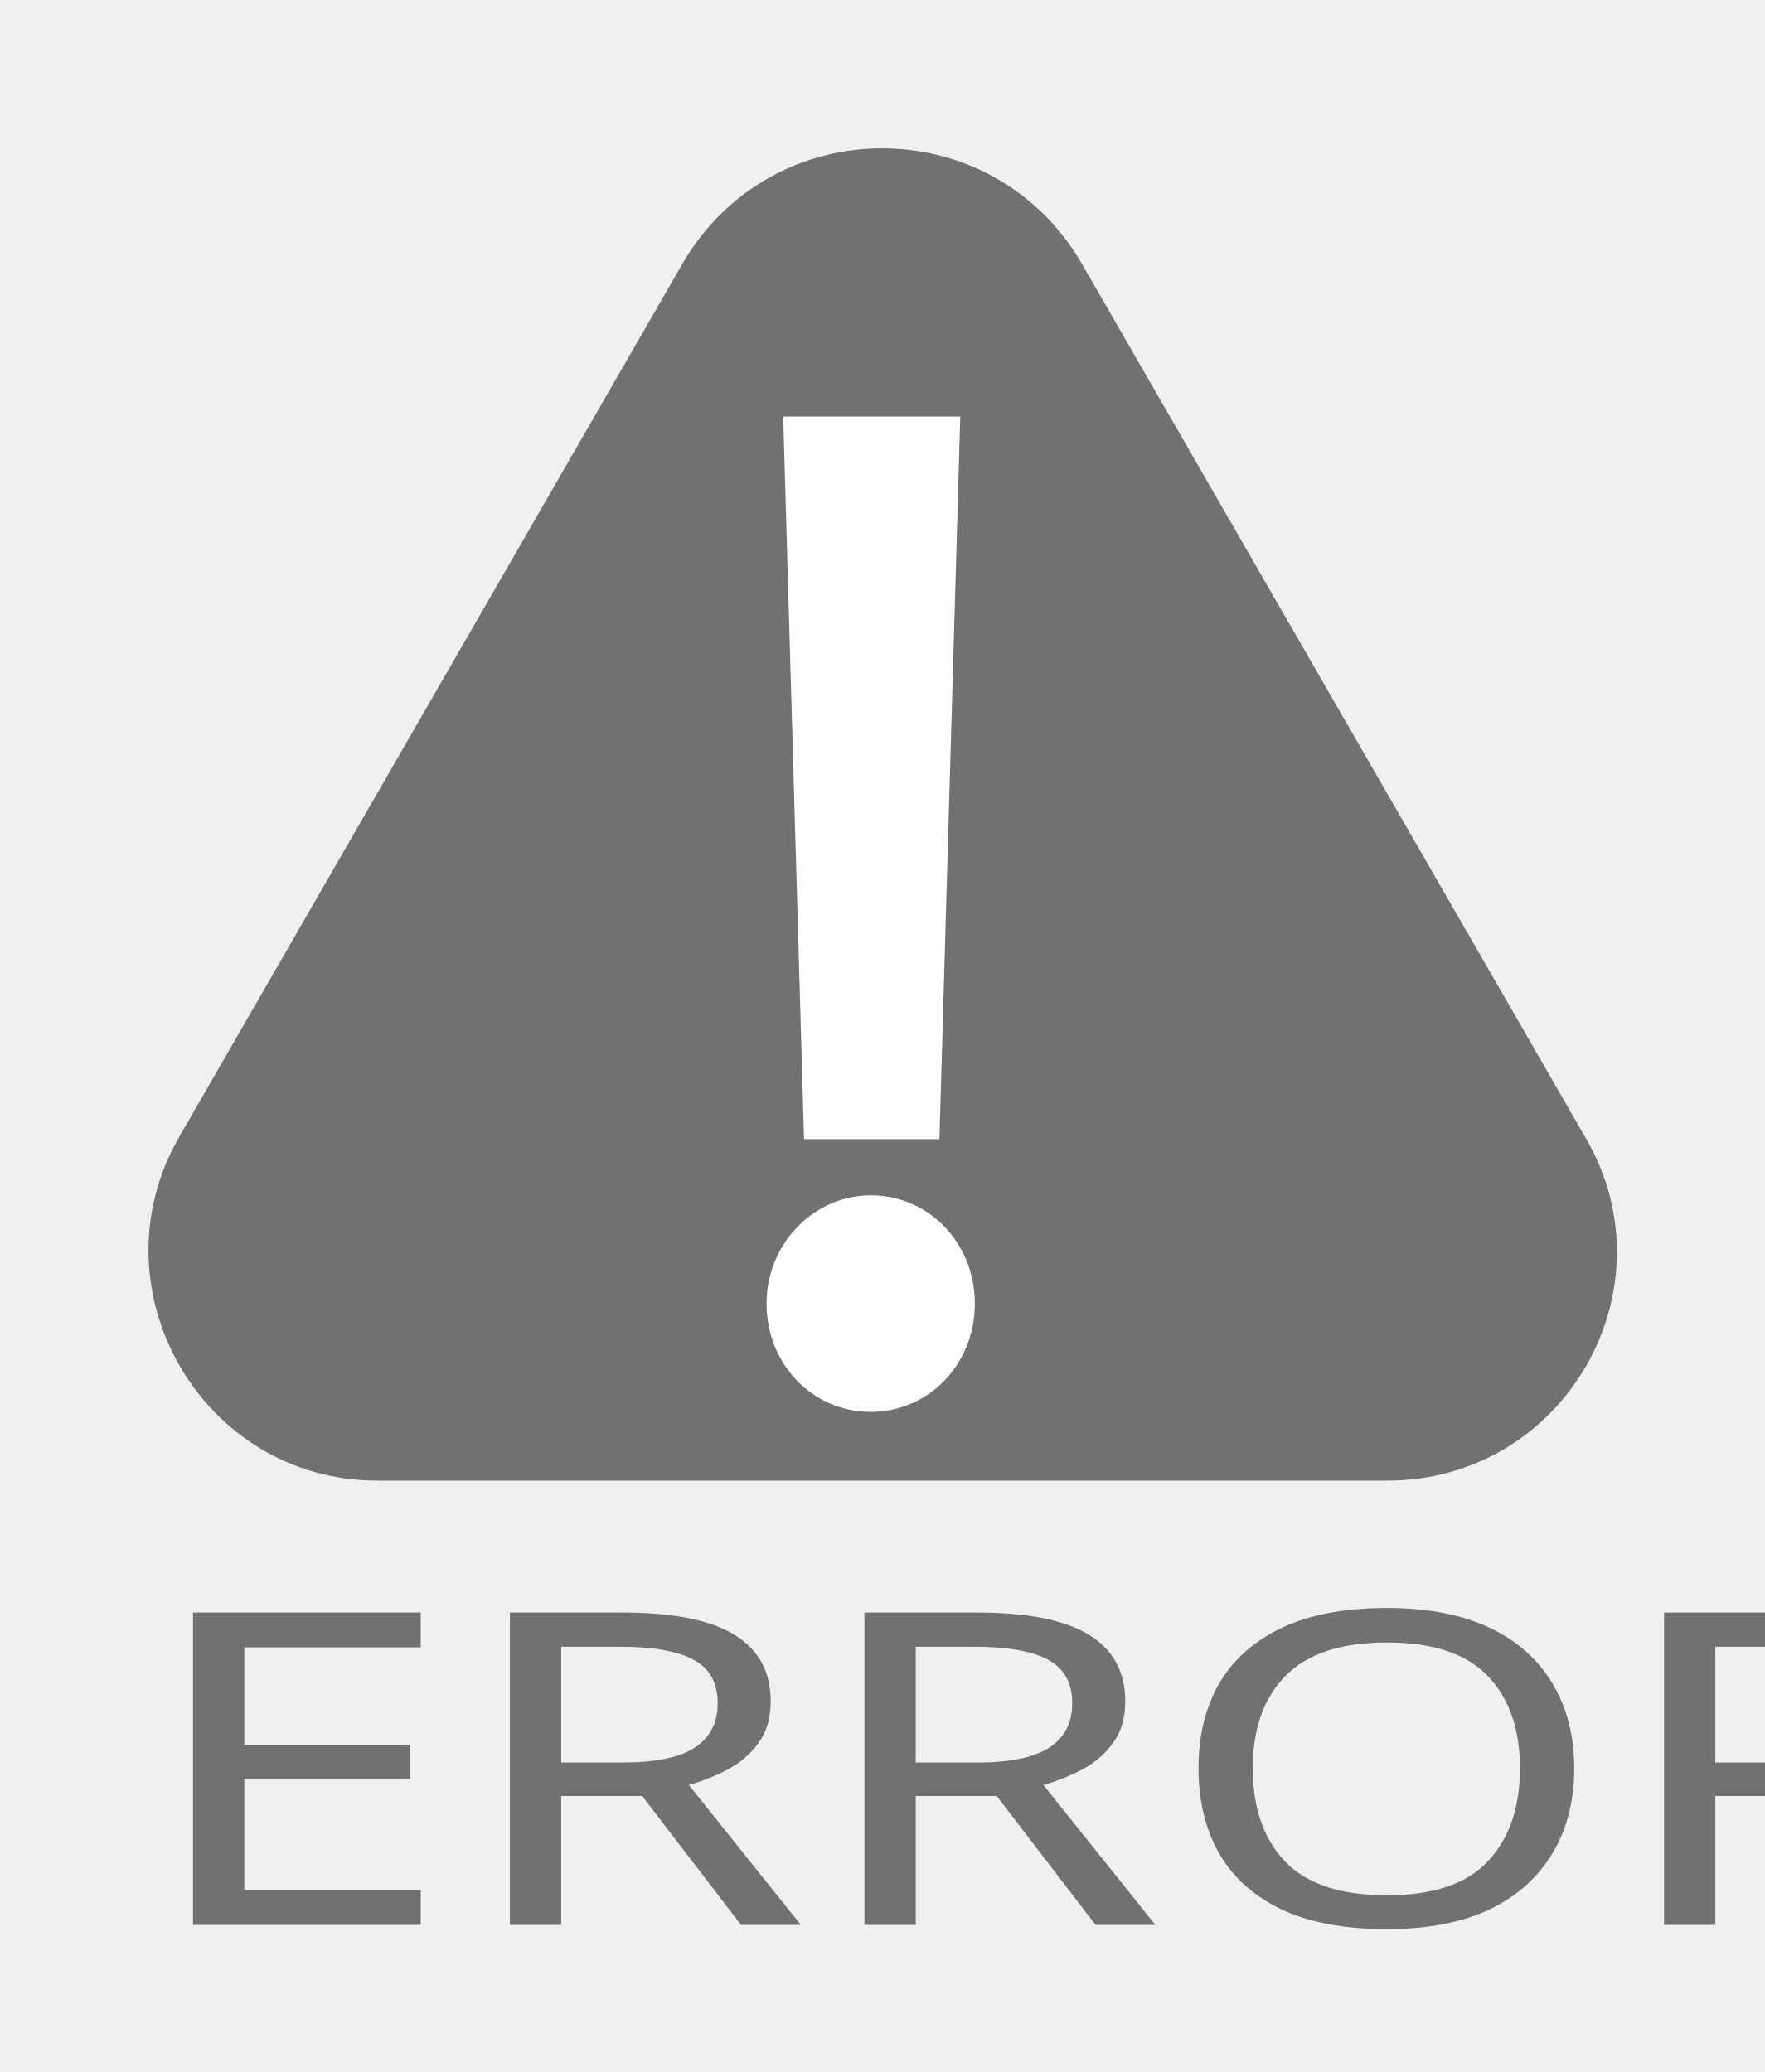
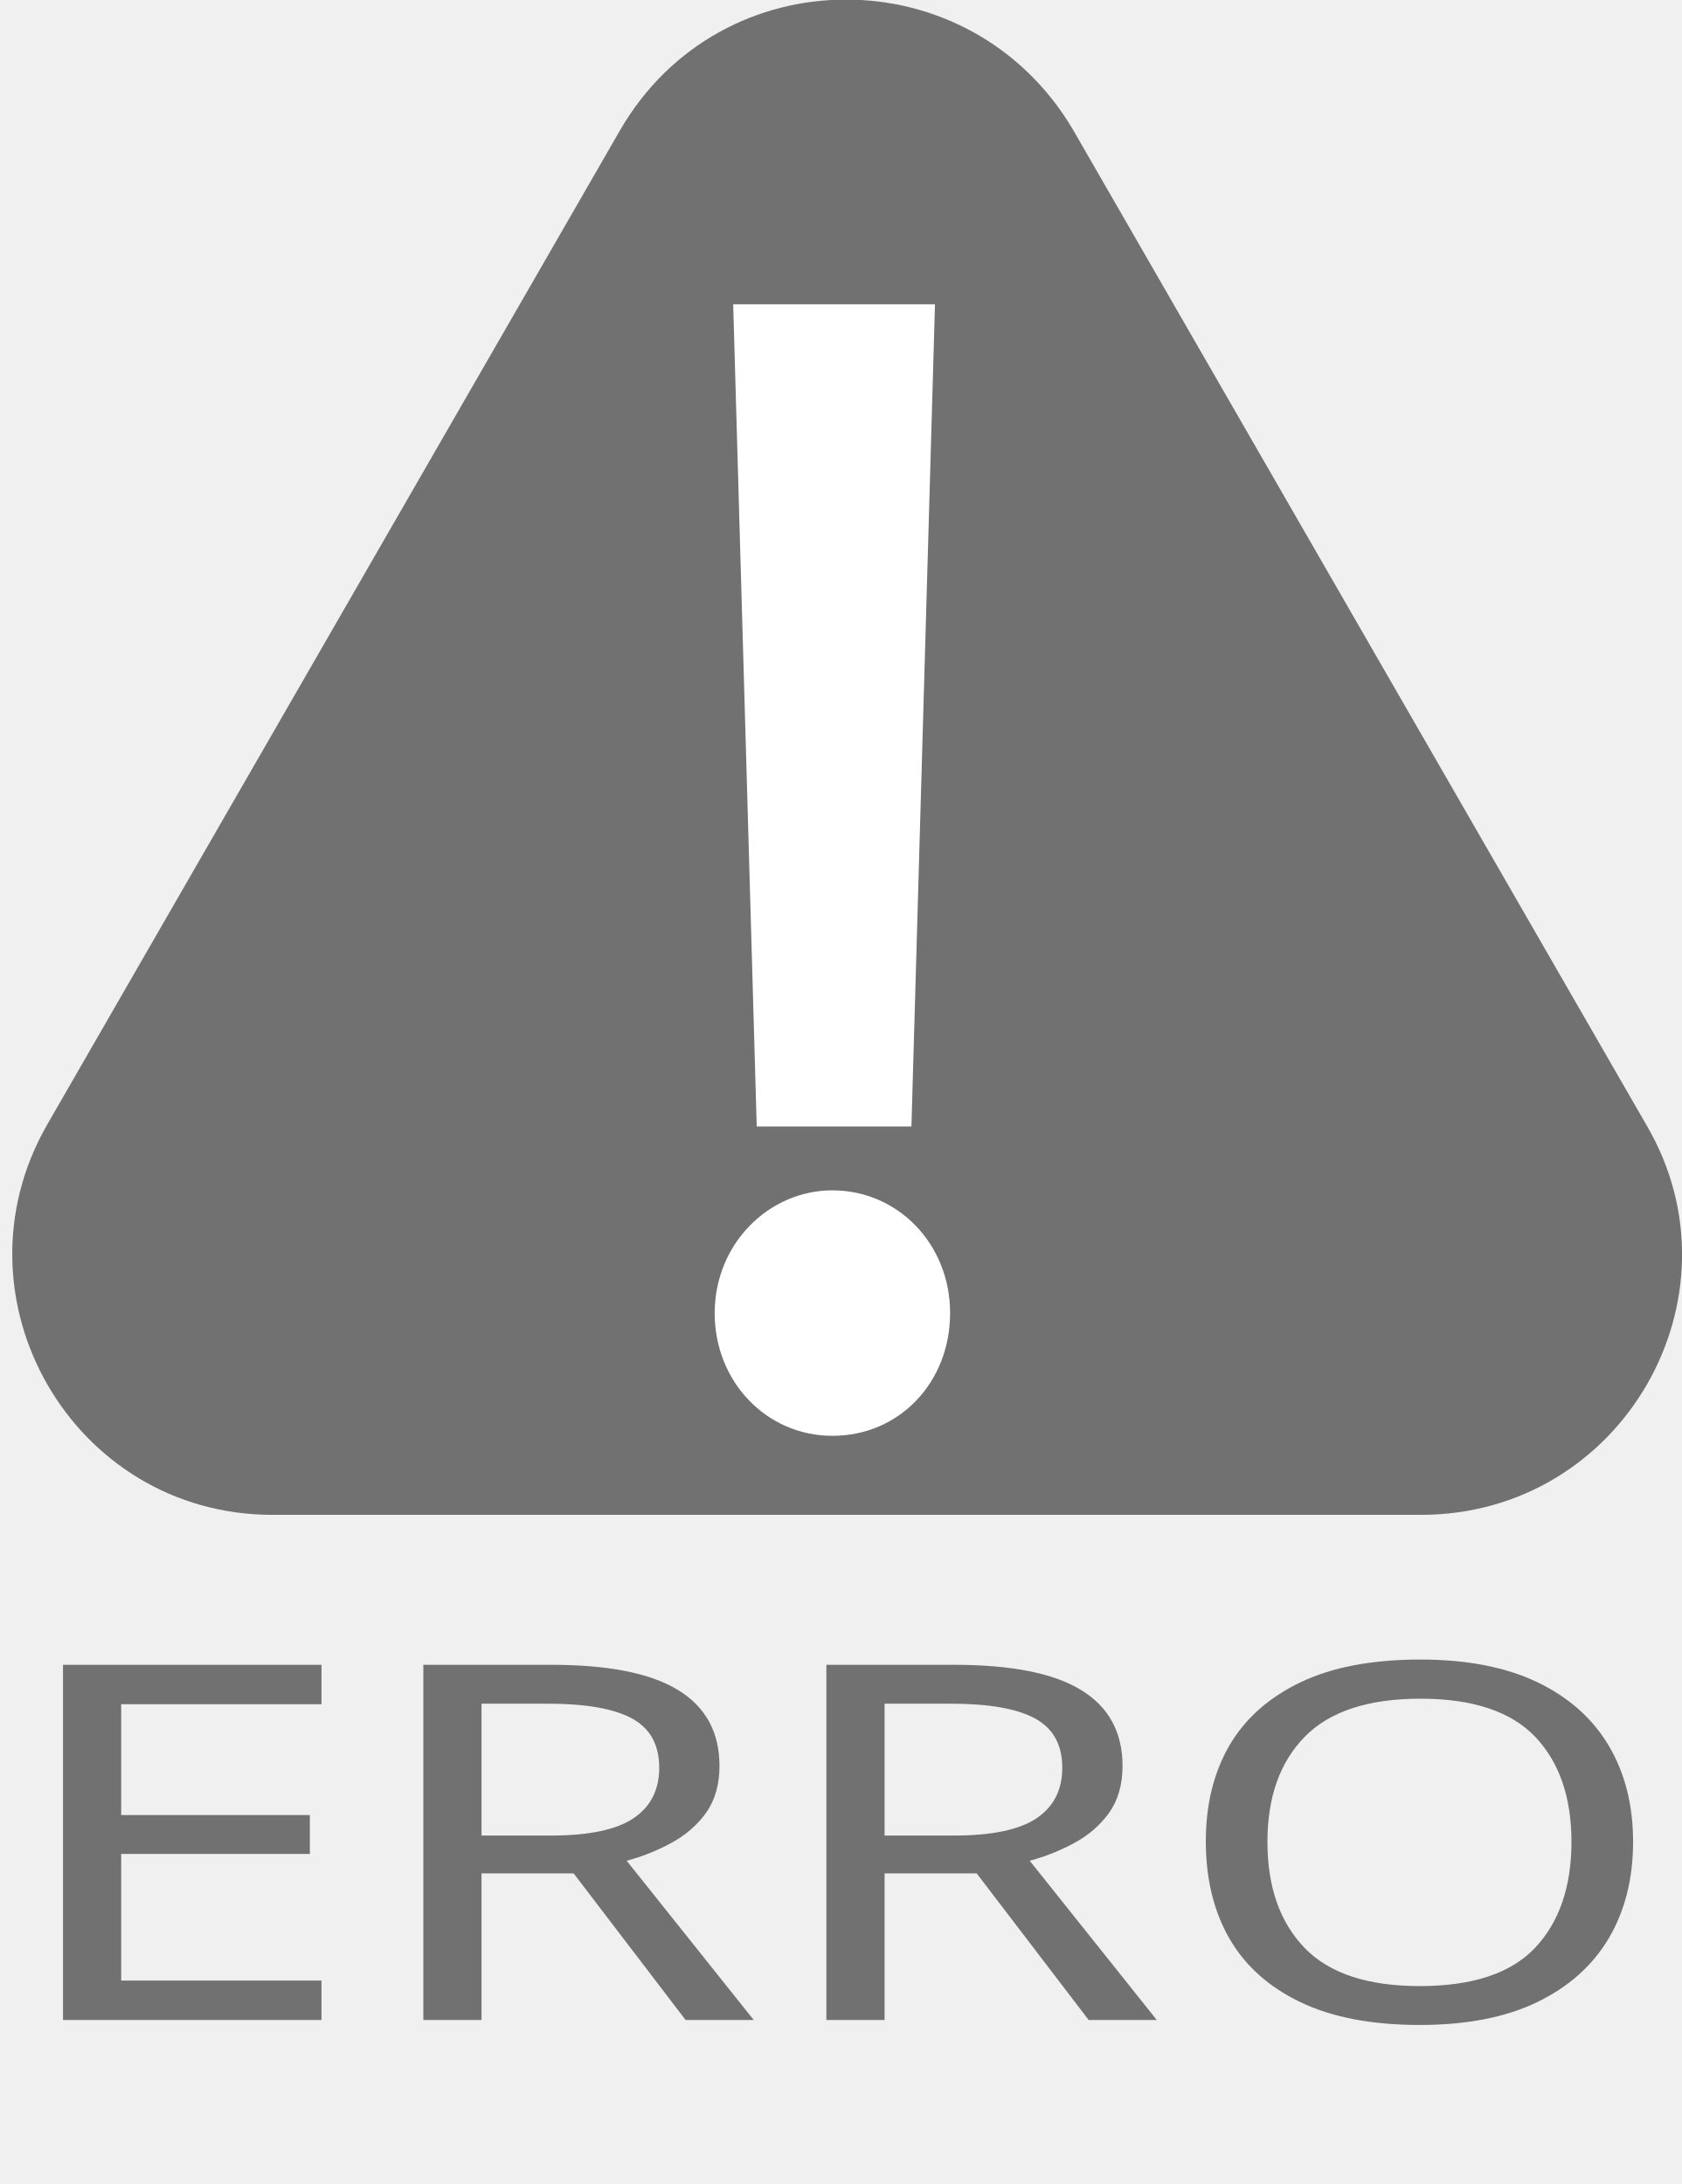
- <svg xmlns="http://www.w3.org/2000/svg" version="1.1" id="レイヤー_1" x="0px" y="0px" viewBox="0 0 84.7 99.5" style="enable-background:new 0 0 84.7 99.5;" xml:space="preserve">
+ <svg xmlns="http://www.w3.org/2000/svg" version="1.1" id="レイヤー_1" x="0px" y="0px" viewBox="0 0 100 129.9" style="enable-background:new 0 0 100 129.9;" xml:space="preserve">
  <style type="text/css">
	.st0{fill:#727171;}
	.st1{fill:#FFFFFF;}
	.st2{font-family:'Impact';}
- 	.st3{font-size:21px;}
+ 	.st3{font-size:29.575px;}
</style>
-   <path class="st0" d="M32.8,12.6l-24.2,42c-4.2,7.3,1.1,16.5,9.5,16.5h48.5c8.5,0,13.8-9.2,9.5-16.5l-24.2-42  C47.6,5.3,37.1,5.3,32.8,12.6z" />
+   <path class="st0" d="M36.9,7.7L2.8,66.9c-5.9,10.3,1.5,23.2,13.4,23.2h68.3c12,0,19.4-13,13.4-23.2L63.8,7.7  C57.7-2.6,42.9-2.6,36.9,7.7z" />
  <g>
-     <path class="st1" d="M41.8,67.8c-2.8,0-5-2.3-5-5.2c0-2.9,2.3-5.2,5-5.2c2.8,0,5,2.3,5,5.2C46.8,65.5,44.6,67.8,41.8,67.8z    M38.6,54.7L37.6,20h8.5l-1,34.7H38.6z" />
+     <path class="st1" d="M49.5,85.4c-3.9,0-7-3.2-7-7.3s3.2-7.3,7-7.3c3.9,0,7,3.2,7,7.3S53.5,85.4,49.5,85.4z M45,67l-1.4-48.9h12   L54.2,67H45z" />
  </g>
-   <text transform="matrix(1.303 0 0 1 6.619 92.4354)" class="st0 st2 st3">ERROR</text>
+   <text transform="matrix(1.303 0 0 1 0 120.1438)" class="st0 st2 st3">ERROR</text>
</svg>
